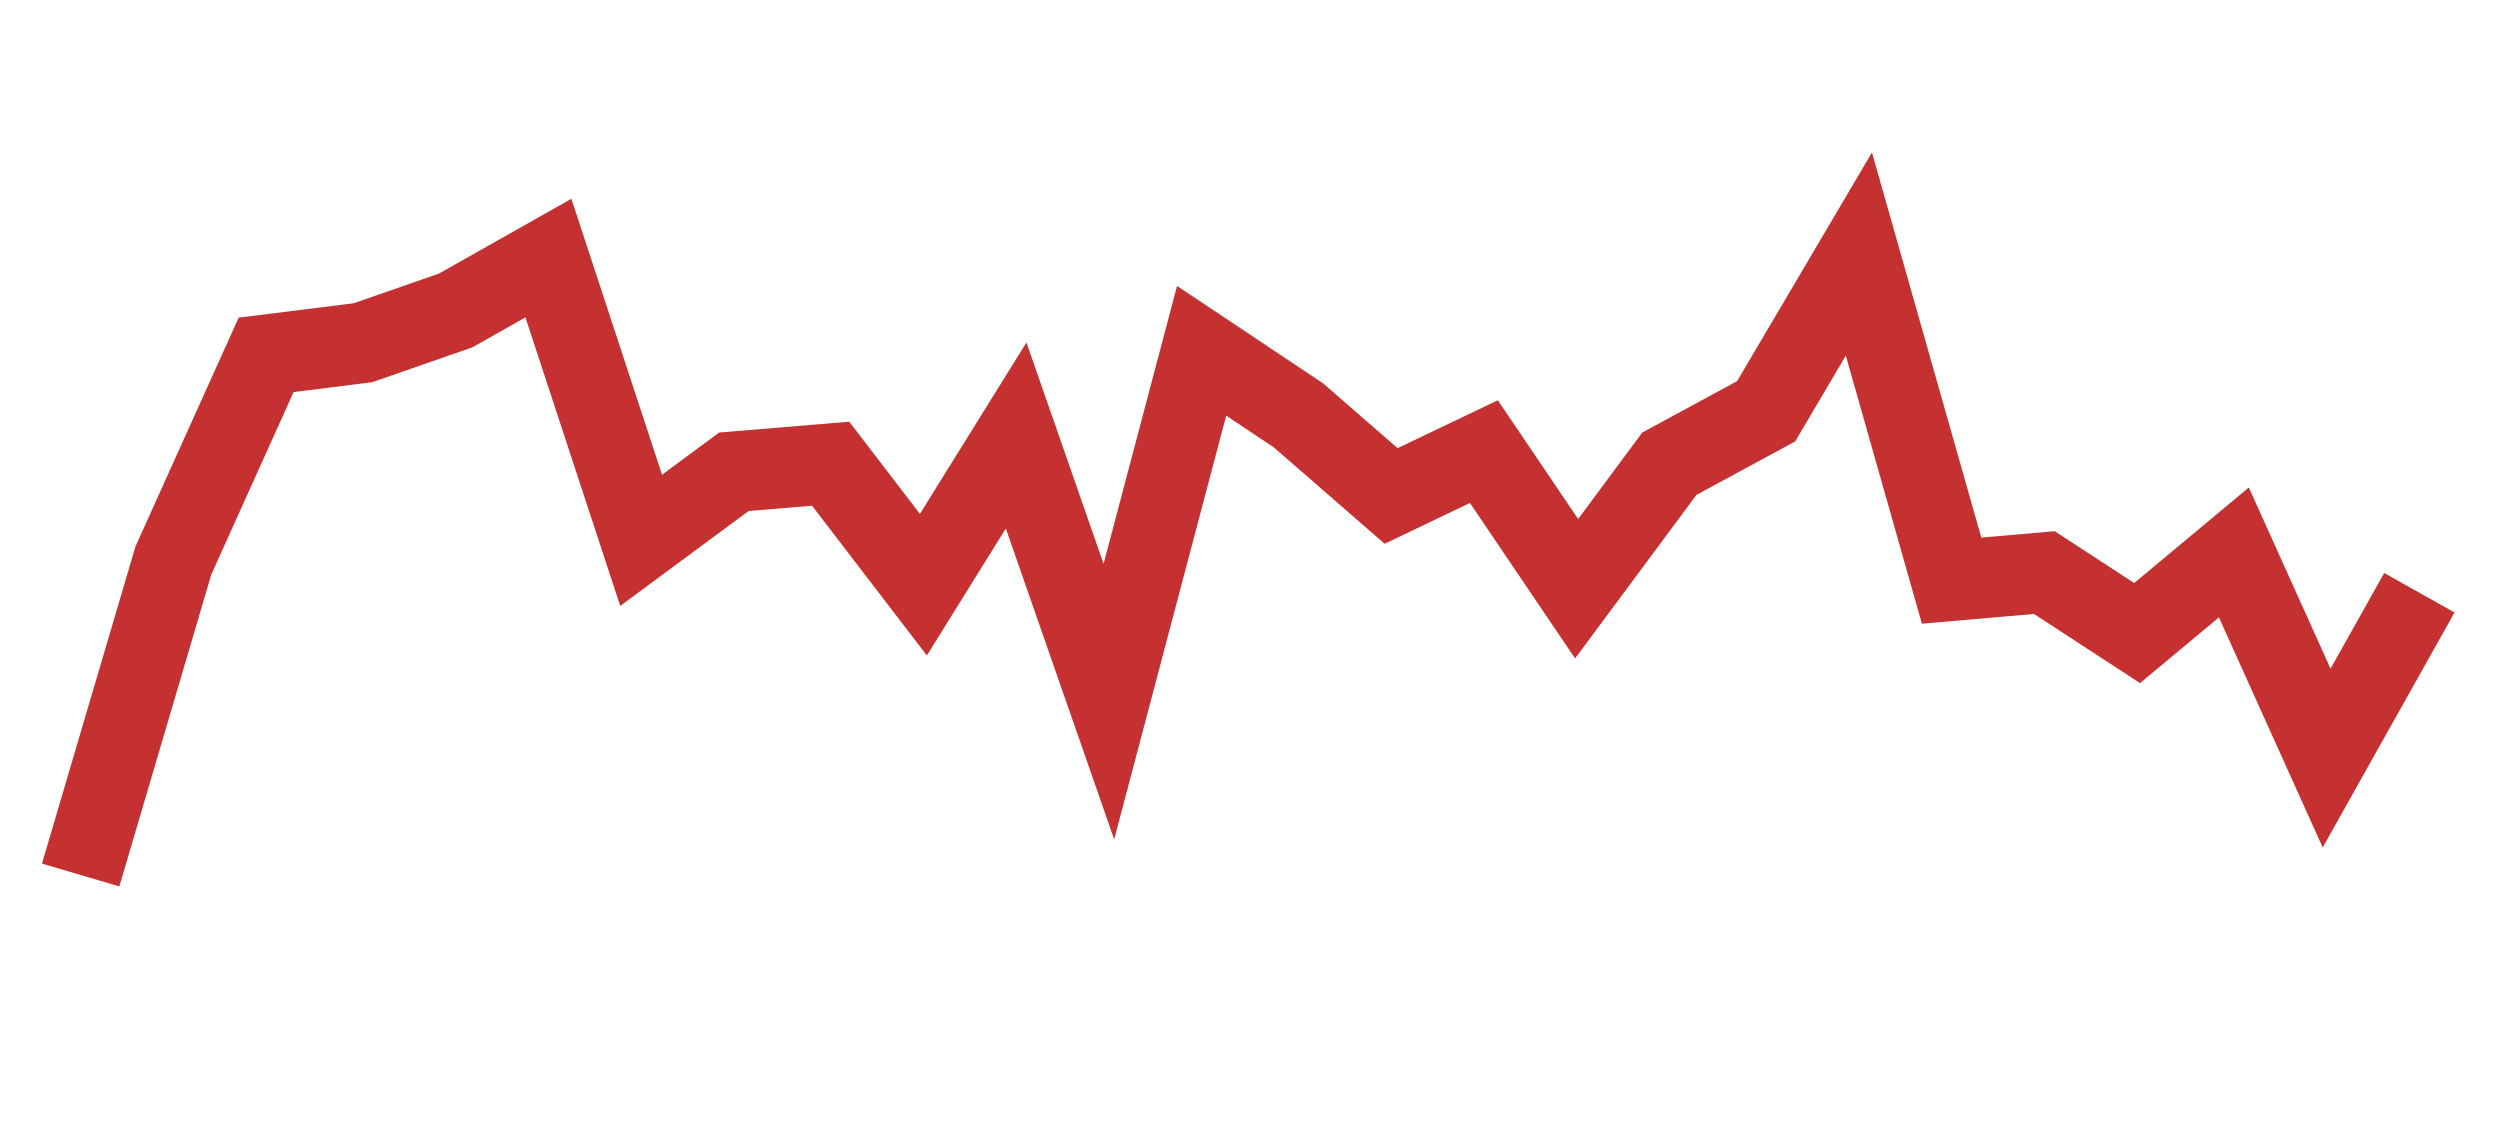
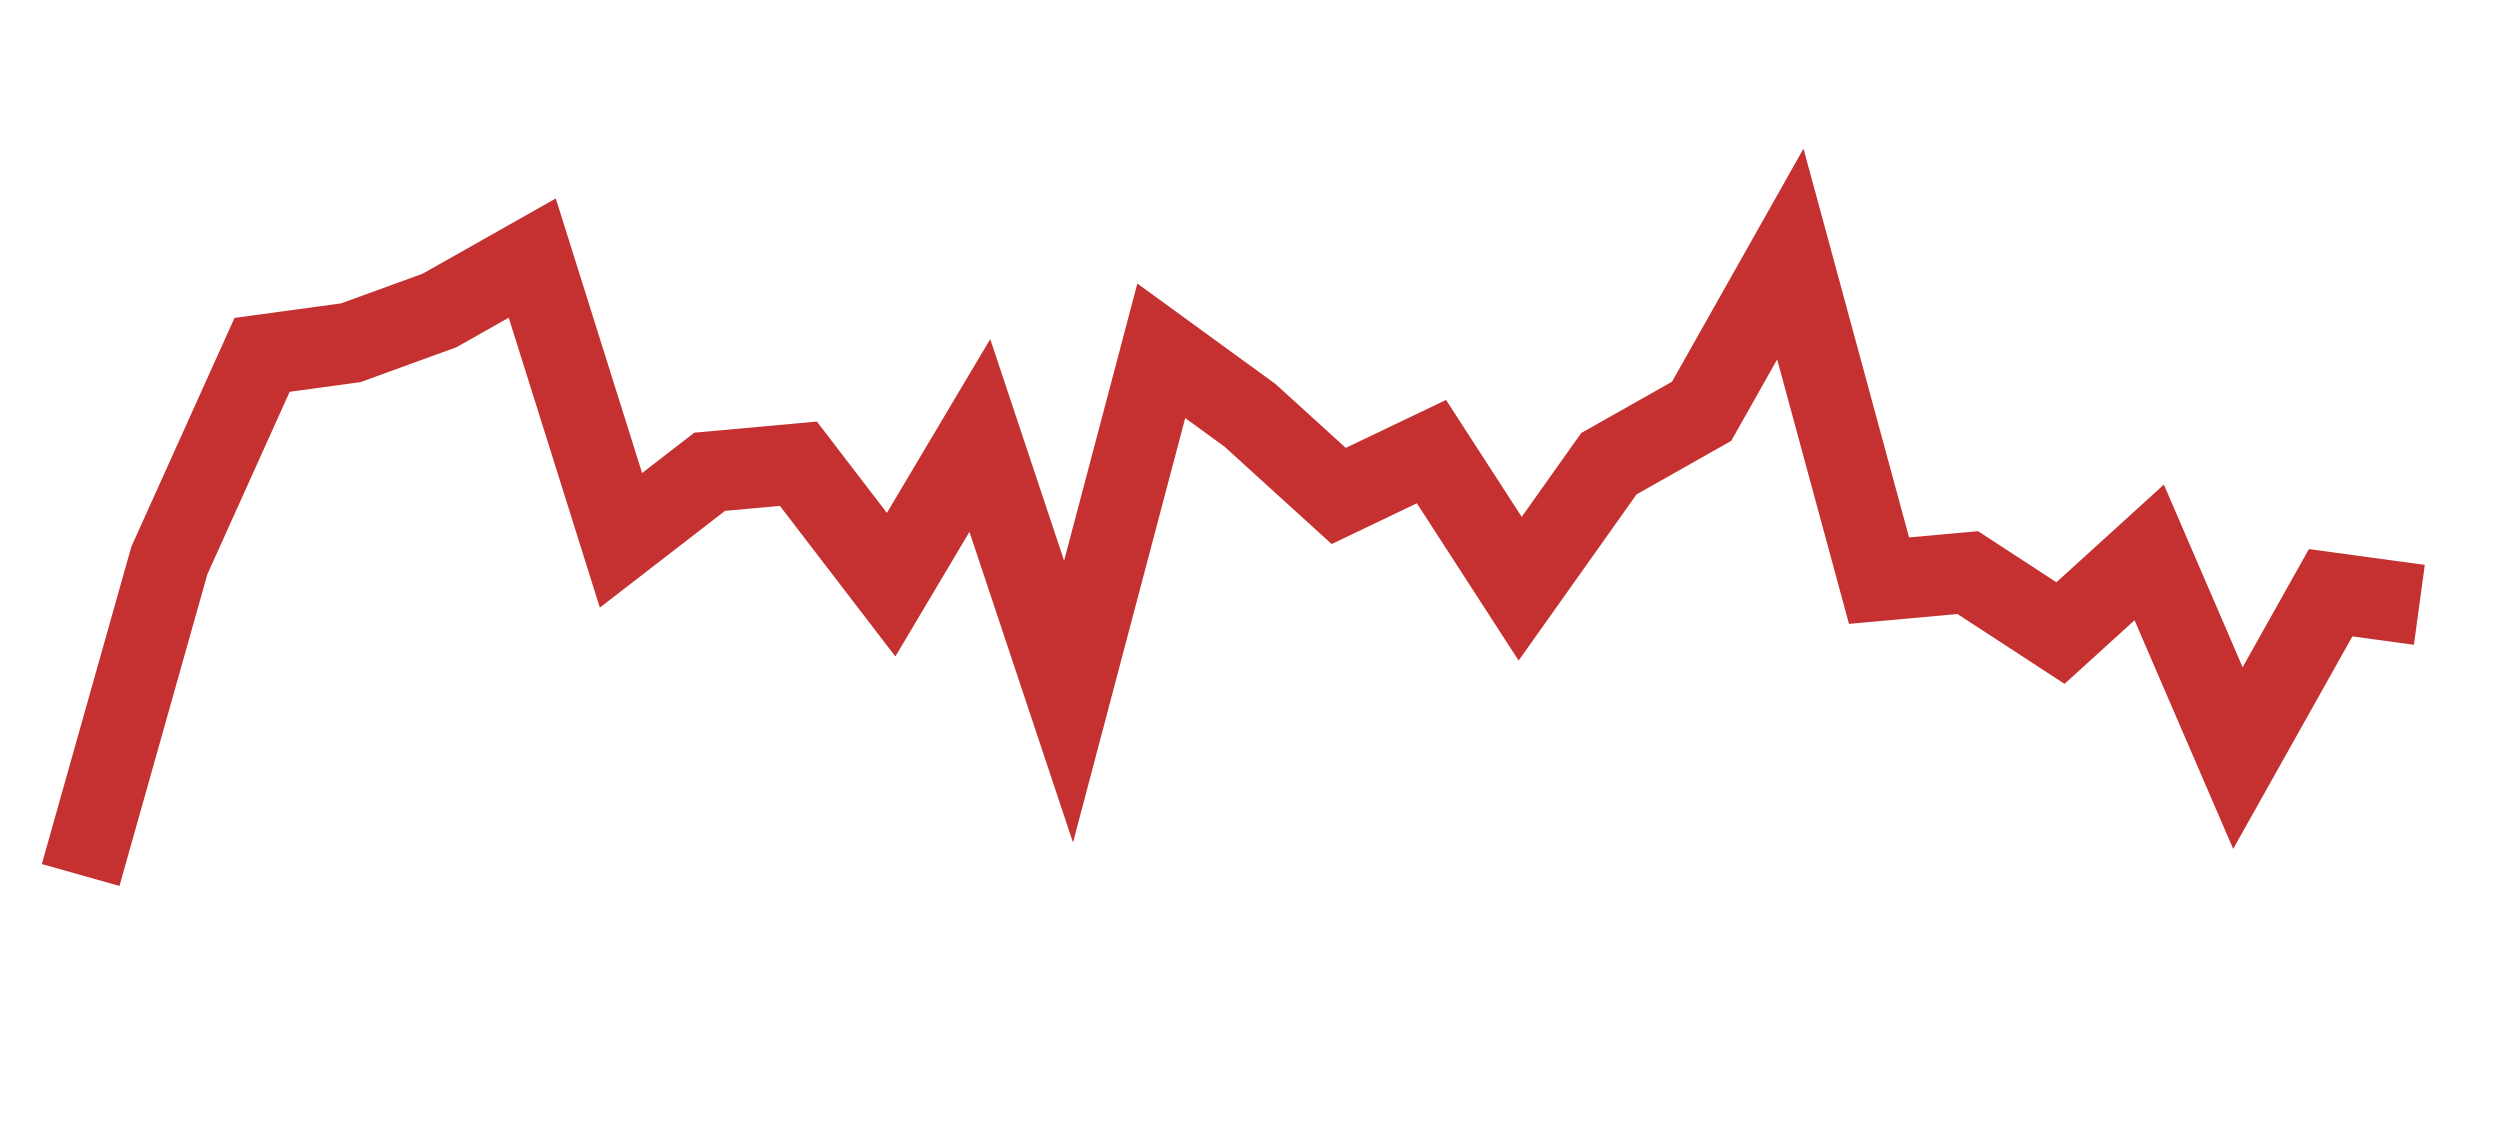
<svg xmlns="http://www.w3.org/2000/svg" class="spark" viewBox="0 0 62 28">
-   <path d="M2.0 21.7 L4.3 13.9 L6.6 8.8 L9.0 8.5 L11.3 7.7 L13.6 6.4 L15.9 13.4 L18.2 11.7 L20.6 11.5 L22.9 14.5 L25.2 10.8 L27.5 17.4 L29.8 8.7 L32.2 10.3 L34.5 12.3 L36.8 11.2 L39.1 14.6 L41.4 11.5 L43.8 10.2 L46.1 6.3 L48.4 14.4 L50.7 14.2 L53.0 15.7 L55.4 13.7 L57.7 18.8 L60.0 14.7" fill="none" stroke="#c53030" stroke-width="2" />
+   <path d="M2.0 21.7 L4.2 13.9 L6.5 8.8 L8.7 8.5 L10.9 7.7 L13.2 6.4 L15.4 13.4 L17.6 11.7 L19.8 11.5 L22.1 14.5 L24.3 10.8 L26.5 17.4 L28.8 8.7 L31.0 10.3 L33.2 12.3 L35.5 11.2 L37.7 14.6 L39.9 11.5 L42.2 10.2 L44.4 6.3 L46.6 14.4 L48.8 14.2 L51.1 15.7 L53.3 13.7 L55.5 18.8 L57.8 14.7 L60.0 15.0" fill="none" stroke="#c53030" stroke-width="2" />
</svg>
